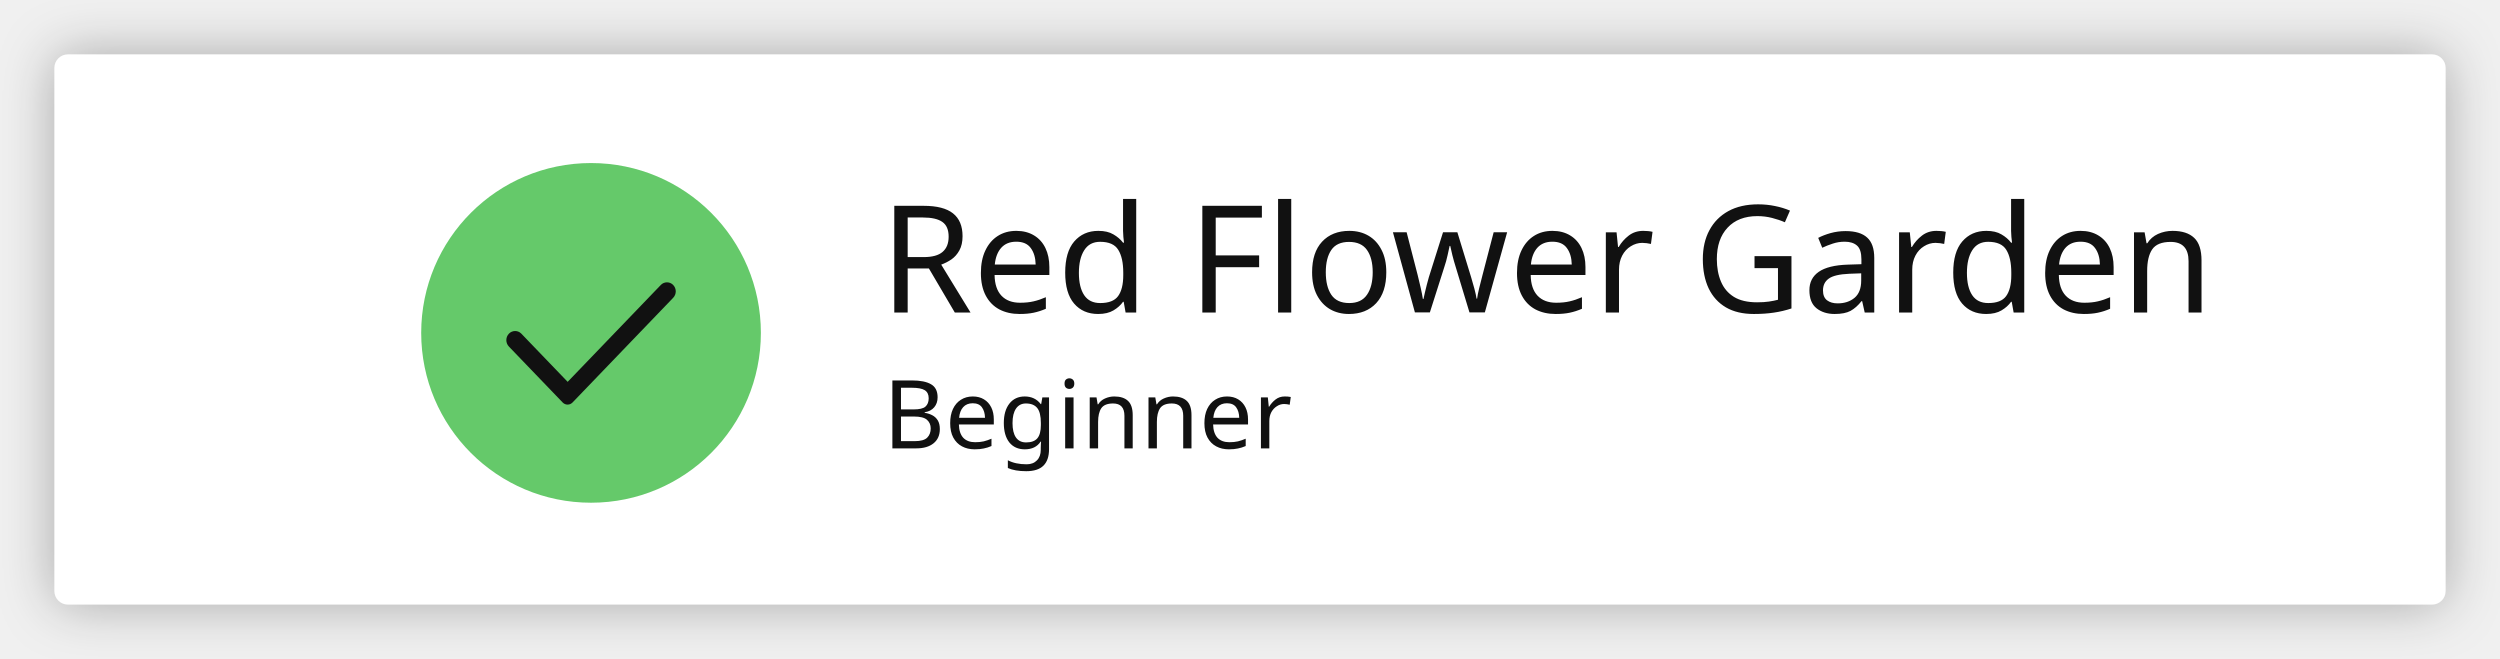
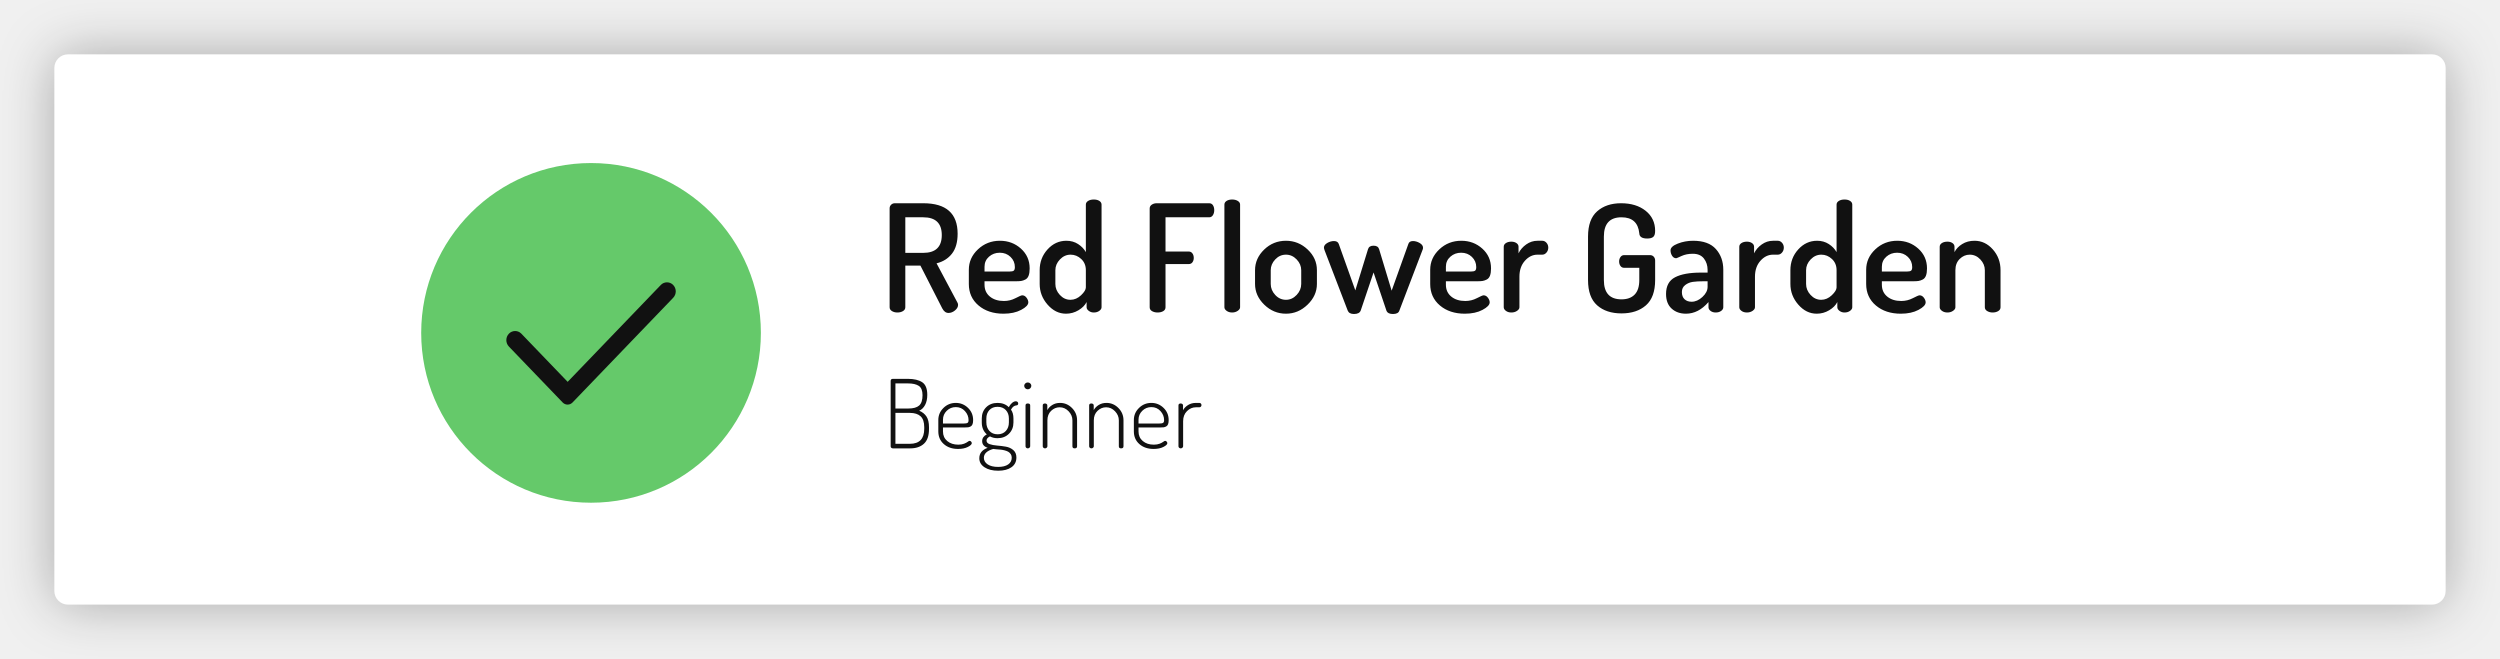
<svg xmlns="http://www.w3.org/2000/svg" xmlns:xlink="http://www.w3.org/1999/xlink" width="368px" height="97px" viewBox="0 0 368 97" version="1.1">
  <defs>
    <rect id="path-1" x="0" y="0" width="352" height="81" rx="2" />
    <filter x="-3.4%" y="-14.8%" width="106.8%" height="129.6%" filterUnits="objectBoundingBox" id="filter-2">
      <feOffset dx="0" dy="0" in="SourceAlpha" result="shadowOffsetOuter1" />
      <feGaussianBlur stdDeviation="4" in="shadowOffsetOuter1" result="shadowBlurOuter1" />
      <feColorMatrix values="0 0 0 0 0   0 0 0 0 0   0 0 0 0 0  0 0 0 0.302 0" type="matrix" in="shadowBlurOuter1" />
    </filter>
  </defs>
-   <g id="[Screens]" stroke="none" stroke-width="1" fill="none" fill-rule="evenodd">
-     <g id="game-mode-settings" transform="translate(-541, -396)">
-       <g id="beginner_selected" transform="translate(549, 404)">
-         <g id="Rectangle" fill-rule="nonzero">
-           <use fill="black" fill-opacity="1" filter="url(#filter-2)" xlink:href="#path-1" />
-           <use fill="#FFFFFF" xlink:href="#path-1" />
-         </g>
-         <g id="content" transform="translate(54, 15)">
-           <g id="text" transform="translate(67.5, 0)" fill="#111111">
-             <text id="Beginner" font-family="Dosis-Light, Dosis" font-size="14" font-weight="300">
-               <tspan x="0.5" y="43">Beginner</tspan>
-             </text>
-             <text id="Red-Flower-Garden" font-family="Dosis-SemiBold, Dosis" font-size="22" font-weight="500">
-               <tspan x="0" y="23">Red Flower Garden</tspan>
-             </text>
+   <g id="{Screens/Flow}" stroke="none" stroke-width="1" fill="none" fill-rule="evenodd">
+     <g id="game-mode-settings" transform="translate(-541, -396)" fill-rule="nonzero">
+       <g id="selection-options" transform="translate(549, 404)">
+         <g id="option_beginner">
+           <g id="Rectangle">
+             <use fill="black" fill-opacity="1" filter="url(#filter-2)" xlink:href="#path-1" />
+             <use fill="#FFFFFF" xlink:href="#path-1" />
          </g>
-           <g id="check" transform="translate(0, 1)" fill-rule="nonzero">
-             <g id="check-circle" fill="#65C96A">
-               <circle id="Oval" cx="25" cy="25" r="25" />
+           <g id="content" transform="translate(54, 15)">
+             <g id="text" transform="translate(67.5, 0)" fill="#111111">
+               <path d="M1.606,42.706 L1.606,33.074 C1.606,32.869 1.718,32.766 1.942,32.766 L4.126,32.766 C5.041,32.766 5.748,32.932 6.247,33.263 C6.746,33.594 6.996,34.213 6.996,35.118 C6.996,35.706 6.889,36.203 6.674,36.609 C6.459,37.015 6.17,37.297 5.806,37.456 C6.273,37.652 6.63,37.937 6.877,38.31 C7.124,38.683 7.248,39.211 7.248,39.892 L7.248,40.144 C7.248,41.143 6.998,41.868 6.499,42.321 C6,42.774 5.33,43 4.49,43 L1.942,43 C1.839,43 1.758,42.972 1.697,42.916 C1.636,42.86 1.606,42.79 1.606,42.706 Z M2.306,42.328 L4.434,42.328 C5.843,42.328 6.548,41.591 6.548,40.116 L6.548,39.878 C6.548,39.141 6.368,38.606 6.009,38.275 C5.65,37.944 5.125,37.778 4.434,37.778 L2.306,37.778 L2.306,42.328 Z M2.306,37.134 L4.196,37.134 C4.933,37.134 5.468,36.987 5.799,36.693 C6.13,36.399 6.296,35.893 6.296,35.174 C6.296,34.502 6.114,34.045 5.75,33.802 C5.386,33.559 4.849,33.438 4.14,33.438 L2.306,33.438 L2.306,37.134 Z M8.62,40.494 L8.62,38.828 C8.62,38.137 8.872,37.545 9.376,37.05 C9.88,36.555 10.487,36.308 11.196,36.308 C11.887,36.308 12.484,36.551 12.988,37.036 C13.492,37.521 13.744,38.123 13.744,38.842 C13.744,39.094 13.714,39.297 13.653,39.451 C13.592,39.605 13.497,39.715 13.366,39.78 C13.235,39.845 13.116,39.885 13.009,39.899 C12.902,39.913 12.75,39.92 12.554,39.92 L9.306,39.92 L9.306,40.508 C9.306,41.096 9.516,41.567 9.936,41.922 C10.356,42.277 10.897,42.454 11.56,42.454 C11.896,42.454 12.181,42.407 12.414,42.314 C12.647,42.221 12.825,42.127 12.946,42.034 C13.067,41.941 13.161,41.894 13.226,41.894 C13.31,41.894 13.385,41.931 13.45,42.006 C13.515,42.081 13.548,42.155 13.548,42.23 C13.548,42.407 13.354,42.594 12.967,42.79 C12.58,42.986 12.101,43.084 11.532,43.084 C10.673,43.084 9.973,42.846 9.432,42.37 C8.891,41.894 8.62,41.269 8.62,40.494 Z M9.306,39.346 L12.288,39.346 C12.605,39.346 12.815,39.313 12.918,39.248 C13.021,39.183 13.072,39.047 13.072,38.842 C13.072,38.347 12.895,37.904 12.54,37.512 C12.185,37.12 11.737,36.924 11.196,36.924 C10.673,36.924 10.228,37.106 9.859,37.47 C9.49,37.834 9.306,38.268 9.306,38.772 L9.306,39.346 Z M14.654,44.456 C14.654,43.728 15.065,43.215 15.886,42.916 C15.345,42.739 15.074,42.412 15.074,41.936 C15.074,41.507 15.303,41.175 15.76,40.942 C15.265,40.503 15.018,39.915 15.018,39.178 L15.018,38.604 C15.018,37.932 15.233,37.381 15.662,36.952 C16.091,36.523 16.651,36.308 17.342,36.308 C18.023,36.308 18.574,36.518 18.994,36.938 C19.125,36.677 19.286,36.467 19.477,36.308 C19.668,36.149 19.848,36.07 20.016,36.07 C20.137,36.07 20.228,36.103 20.289,36.168 C20.35,36.233 20.38,36.308 20.38,36.392 C20.38,36.56 20.296,36.653 20.128,36.672 C19.801,36.691 19.531,36.901 19.316,37.302 C19.559,37.629 19.68,38.063 19.68,38.604 L19.68,39.178 C19.68,39.85 19.461,40.405 19.022,40.844 C18.583,41.283 18.019,41.502 17.328,41.502 C16.908,41.502 16.539,41.413 16.222,41.236 C15.886,41.404 15.718,41.609 15.718,41.852 C15.718,42.095 15.87,42.27 16.173,42.377 C16.476,42.484 16.843,42.554 17.272,42.587 C17.701,42.62 18.131,42.673 18.56,42.748 C18.989,42.823 19.356,42.991 19.659,43.252 C19.962,43.513 20.114,43.877 20.114,44.344 C20.114,44.96 19.871,45.438 19.386,45.779 C18.901,46.12 18.247,46.29 17.426,46.29 C16.605,46.29 15.937,46.122 15.424,45.786 C14.911,45.45 14.654,45.007 14.654,44.456 Z M15.326,44.386 C15.326,44.787 15.513,45.112 15.886,45.359 C16.259,45.606 16.773,45.73 17.426,45.73 C18.061,45.73 18.553,45.609 18.903,45.366 C19.253,45.123 19.428,44.792 19.428,44.372 C19.428,44.167 19.379,43.992 19.281,43.847 C19.183,43.702 19.064,43.588 18.924,43.504 C18.784,43.42 18.604,43.35 18.385,43.294 C18.166,43.238 17.974,43.203 17.811,43.189 C17.648,43.175 17.445,43.159 17.202,43.14 L16.698,43.084 C15.783,43.355 15.326,43.789 15.326,44.386 Z M15.69,39.164 C15.69,39.677 15.839,40.1 16.138,40.431 C16.437,40.762 16.843,40.928 17.356,40.928 C17.86,40.928 18.261,40.765 18.56,40.438 C18.859,40.111 19.008,39.691 19.008,39.178 L19.008,38.604 C19.008,38.1 18.859,37.687 18.56,37.365 C18.261,37.043 17.855,36.882 17.342,36.882 C16.829,36.882 16.425,37.043 16.131,37.365 C15.837,37.687 15.69,38.1 15.69,38.604 L15.69,39.164 Z M21.262,33.788 C21.262,33.657 21.313,33.543 21.416,33.445 C21.519,33.347 21.645,33.298 21.794,33.298 C21.934,33.298 22.055,33.347 22.158,33.445 C22.261,33.543 22.312,33.657 22.312,33.788 C22.312,33.928 22.261,34.049 22.158,34.152 C22.055,34.255 21.934,34.306 21.794,34.306 C21.645,34.306 21.519,34.255 21.416,34.152 C21.313,34.049 21.262,33.928 21.262,33.788 Z M21.458,42.692 L21.458,36.672 C21.458,36.485 21.57,36.392 21.794,36.392 C22.027,36.392 22.144,36.485 22.144,36.672 L22.144,42.692 C22.144,42.767 22.109,42.837 22.039,42.902 C21.969,42.967 21.887,43 21.794,43 C21.701,43 21.621,42.97 21.556,42.909 C21.491,42.848 21.458,42.776 21.458,42.692 Z M23.992,42.692 L23.992,36.672 C23.992,36.485 24.104,36.392 24.328,36.392 C24.421,36.392 24.501,36.418 24.566,36.469 C24.631,36.52 24.664,36.588 24.664,36.672 L24.664,37.372 C24.823,37.073 25.065,36.821 25.392,36.616 C25.719,36.411 26.101,36.308 26.54,36.308 C27.221,36.308 27.809,36.56 28.304,37.064 C28.799,37.568 29.046,38.17 29.046,38.87 L29.046,42.692 C29.046,42.897 28.929,43 28.696,43 C28.472,43 28.36,42.897 28.36,42.692 L28.36,38.87 C28.36,38.375 28.173,37.932 27.8,37.54 C27.427,37.148 26.988,36.952 26.484,36.952 C26.008,36.952 25.588,37.127 25.224,37.477 C24.86,37.827 24.678,38.291 24.678,38.87 L24.678,42.692 C24.678,42.767 24.643,42.837 24.573,42.902 C24.503,42.967 24.421,43 24.328,43 C24.235,43 24.155,42.97 24.09,42.909 C24.025,42.848 23.992,42.776 23.992,42.692 Z M30.824,42.692 L30.824,36.672 C30.824,36.485 30.936,36.392 31.16,36.392 C31.253,36.392 31.333,36.418 31.398,36.469 C31.463,36.52 31.496,36.588 31.496,36.672 L31.496,37.372 C31.655,37.073 31.897,36.821 32.224,36.616 C32.551,36.411 32.933,36.308 33.372,36.308 C34.053,36.308 34.641,36.56 35.136,37.064 C35.631,37.568 35.878,38.17 35.878,38.87 L35.878,42.692 C35.878,42.897 35.761,43 35.528,43 C35.304,43 35.192,42.897 35.192,42.692 L35.192,38.87 C35.192,38.375 35.005,37.932 34.632,37.54 C34.259,37.148 33.82,36.952 33.316,36.952 C32.84,36.952 32.42,37.127 32.056,37.477 C31.692,37.827 31.51,38.291 31.51,38.87 L31.51,42.692 C31.51,42.767 31.475,42.837 31.405,42.902 C31.335,42.967 31.253,43 31.16,43 C31.067,43 30.987,42.97 30.922,42.909 C30.857,42.848 30.824,42.776 30.824,42.692 Z M37.404,40.494 L37.404,38.828 C37.404,38.137 37.656,37.545 38.16,37.05 C38.664,36.555 39.271,36.308 39.98,36.308 C40.671,36.308 41.268,36.551 41.772,37.036 C42.276,37.521 42.528,38.123 42.528,38.842 C42.528,39.094 42.498,39.297 42.437,39.451 C42.376,39.605 42.281,39.715 42.15,39.78 C42.019,39.845 41.9,39.885 41.793,39.899 C41.686,39.913 41.534,39.92 41.338,39.92 L38.09,39.92 L38.09,40.508 C38.09,41.096 38.3,41.567 38.72,41.922 C39.14,42.277 39.681,42.454 40.344,42.454 C40.68,42.454 40.965,42.407 41.198,42.314 C41.431,42.221 41.609,42.127 41.73,42.034 C41.851,41.941 41.945,41.894 42.01,41.894 C42.094,41.894 42.169,41.931 42.234,42.006 C42.299,42.081 42.332,42.155 42.332,42.23 C42.332,42.407 42.138,42.594 41.751,42.79 C41.364,42.986 40.885,43.084 40.316,43.084 C39.457,43.084 38.757,42.846 38.216,42.37 C37.675,41.894 37.404,41.269 37.404,40.494 Z M38.09,39.346 L41.072,39.346 C41.389,39.346 41.599,39.313 41.702,39.248 C41.805,39.183 41.856,39.047 41.856,38.842 C41.856,38.347 41.679,37.904 41.324,37.512 C40.969,37.12 40.521,36.924 39.98,36.924 C39.457,36.924 39.012,37.106 38.643,37.47 C38.274,37.834 38.09,38.268 38.09,38.772 L38.09,39.346 Z M43.97,42.692 L43.97,36.672 C43.97,36.485 44.082,36.392 44.306,36.392 C44.399,36.392 44.479,36.418 44.544,36.469 C44.609,36.52 44.642,36.588 44.642,36.672 L44.642,37.386 C44.81,37.078 45.06,36.821 45.391,36.616 C45.722,36.411 46.107,36.308 46.546,36.308 L47.05,36.308 C47.134,36.308 47.206,36.338 47.267,36.399 C47.328,36.46 47.358,36.537 47.358,36.63 C47.358,36.723 47.328,36.8 47.267,36.861 C47.206,36.922 47.134,36.952 47.05,36.952 L46.546,36.952 C46.042,36.952 45.601,37.141 45.223,37.519 C44.845,37.897 44.656,38.389 44.656,38.996 L44.656,42.692 C44.656,42.767 44.621,42.837 44.551,42.902 C44.481,42.967 44.399,43 44.306,43 C44.213,43 44.133,42.97 44.068,42.909 C44.003,42.848 43.97,42.776 43.97,42.692 Z" id="Beginner" />
+               <path d="M1.452,22.23 L1.452,7.666 C1.452,7.461 1.525,7.285 1.672,7.138 C1.819,6.991 2.002,6.918 2.222,6.918 L6.402,6.918 C9.775,6.918 11.462,8.414 11.462,11.406 C11.462,12.653 11.183,13.632 10.626,14.343 C10.069,15.054 9.313,15.527 8.36,15.762 L11.44,21.548 C11.499,21.651 11.528,21.761 11.528,21.878 C11.528,22.171 11.378,22.443 11.077,22.692 C10.776,22.941 10.457,23.066 10.12,23.066 C9.739,23.066 9.431,22.839 9.196,22.384 L5.984,16.092 L3.762,16.092 L3.762,22.23 C3.762,22.465 3.648,22.652 3.421,22.791 C3.194,22.93 2.919,23 2.596,23 C2.288,23 2.02,22.93 1.793,22.791 C1.566,22.652 1.452,22.465 1.452,22.23 Z M3.762,14.222 L6.402,14.222 C8.221,14.222 9.13,13.349 9.13,11.604 C9.13,9.859 8.221,8.986 6.402,8.986 L3.762,8.986 L3.762,14.222 Z M13.112,18.798 L13.112,16.708 C13.112,15.549 13.559,14.548 14.454,13.705 C15.349,12.862 16.427,12.44 17.688,12.44 C18.891,12.44 19.921,12.825 20.779,13.595 C21.637,14.365 22.066,15.337 22.066,16.51 C22.066,16.95 22.015,17.306 21.912,17.577 C21.809,17.848 21.648,18.039 21.428,18.149 C21.208,18.259 21.003,18.329 20.812,18.358 C20.621,18.387 20.372,18.402 20.064,18.402 L15.422,18.402 L15.422,18.908 C15.422,19.641 15.686,20.224 16.214,20.657 C16.742,21.09 17.431,21.306 18.282,21.306 C18.883,21.306 19.452,21.167 19.987,20.888 C20.522,20.609 20.849,20.47 20.966,20.47 C21.215,20.47 21.428,20.587 21.604,20.822 C21.78,21.057 21.868,21.284 21.868,21.504 C21.868,21.871 21.516,22.241 20.812,22.615 C20.108,22.989 19.243,23.176 18.216,23.176 C16.72,23.176 15.495,22.773 14.542,21.966 C13.589,21.159 13.112,20.103 13.112,18.798 Z M15.422,16.972 L19.074,16.972 C19.397,16.972 19.613,16.928 19.723,16.84 C19.833,16.752 19.888,16.576 19.888,16.312 C19.888,15.725 19.675,15.227 19.25,14.816 C18.825,14.405 18.297,14.2 17.666,14.2 C17.05,14.2 16.522,14.394 16.082,14.783 C15.642,15.172 15.422,15.667 15.422,16.268 L15.422,16.972 Z M23.54,18.798 L23.54,16.774 C23.54,15.586 23.925,14.567 24.695,13.716 C25.465,12.865 26.393,12.44 27.478,12.44 C28.123,12.44 28.695,12.601 29.194,12.924 C29.693,13.247 30.074,13.643 30.338,14.112 L30.338,7.116 C30.338,6.896 30.448,6.716 30.668,6.577 C30.888,6.438 31.167,6.368 31.504,6.368 C31.841,6.368 32.116,6.438 32.329,6.577 C32.542,6.716 32.648,6.896 32.648,7.116 L32.648,22.23 C32.648,22.421 32.538,22.597 32.318,22.758 C32.098,22.919 31.827,23 31.504,23 C31.225,23 30.98,22.919 30.767,22.758 C30.554,22.597 30.448,22.421 30.448,22.23 L30.448,21.46 C30.213,21.929 29.814,22.333 29.249,22.67 C28.684,23.007 28.072,23.176 27.412,23.176 C26.385,23.176 25.483,22.732 24.706,21.845 C23.929,20.958 23.54,19.942 23.54,18.798 Z M25.85,18.798 C25.85,19.399 26.07,19.938 26.51,20.415 C26.95,20.892 27.471,21.13 28.072,21.13 C28.644,21.13 29.165,20.906 29.634,20.459 C30.103,20.012 30.338,19.627 30.338,19.304 L30.338,16.774 C30.338,16.099 30.111,15.549 29.656,15.124 C29.201,14.699 28.681,14.486 28.094,14.486 C27.493,14.486 26.968,14.721 26.521,15.19 C26.074,15.659 25.85,16.187 25.85,16.774 L25.85,18.798 Z M39.732,22.23 L39.732,7.688 C39.732,7.453 39.835,7.266 40.04,7.127 C40.245,6.988 40.487,6.918 40.766,6.918 L48.488,6.918 C48.737,6.918 48.924,7.017 49.049,7.215 C49.174,7.413 49.236,7.651 49.236,7.93 C49.236,8.223 49.17,8.473 49.038,8.678 C48.906,8.883 48.723,8.986 48.488,8.986 L42.064,8.986 L42.064,14.024 L45.474,14.024 C45.709,14.024 45.892,14.116 46.024,14.299 C46.156,14.482 46.222,14.706 46.222,14.97 C46.222,15.205 46.16,15.414 46.035,15.597 C45.91,15.78 45.723,15.872 45.474,15.872 L42.064,15.872 L42.064,22.23 C42.064,22.479 41.95,22.67 41.723,22.802 C41.496,22.934 41.221,23 40.898,23 C40.59,23 40.319,22.934 40.084,22.802 C39.849,22.67 39.732,22.479 39.732,22.23 Z M50.732,22.23 L50.732,7.116 C50.732,6.896 50.838,6.716 51.051,6.577 C51.264,6.438 51.539,6.368 51.876,6.368 C52.199,6.368 52.474,6.438 52.701,6.577 C52.928,6.716 53.042,6.896 53.042,7.116 L53.042,22.23 C53.042,22.421 52.925,22.597 52.69,22.758 C52.455,22.919 52.184,23 51.876,23 C51.553,23 51.282,22.919 51.062,22.758 C50.842,22.597 50.732,22.421 50.732,22.23 Z M55.242,18.798 L55.242,16.774 C55.242,15.615 55.689,14.603 56.584,13.738 C57.479,12.873 58.549,12.44 59.796,12.44 C61.013,12.44 62.077,12.869 62.986,13.727 C63.895,14.585 64.35,15.601 64.35,16.774 L64.35,18.798 C64.35,19.942 63.892,20.958 62.975,21.845 C62.058,22.732 60.999,23.176 59.796,23.176 C58.579,23.176 57.515,22.736 56.606,21.856 C55.697,20.976 55.242,19.957 55.242,18.798 Z M57.552,18.798 C57.552,19.399 57.772,19.938 58.212,20.415 C58.652,20.892 59.18,21.13 59.796,21.13 C60.397,21.13 60.922,20.892 61.369,20.415 C61.816,19.938 62.04,19.399 62.04,18.798 L62.04,16.774 C62.04,16.187 61.816,15.659 61.369,15.19 C60.922,14.721 60.397,14.486 59.796,14.486 C59.18,14.486 58.652,14.721 58.212,15.19 C57.772,15.659 57.552,16.187 57.552,16.774 L57.552,18.798 Z M65.384,13.452 C65.384,13.188 65.545,12.961 65.868,12.77 C66.191,12.579 66.521,12.484 66.858,12.484 C67.225,12.484 67.459,12.623 67.562,12.902 L70.004,19.744 L71.874,13.672 C71.977,13.335 72.248,13.166 72.688,13.166 C73.128,13.166 73.399,13.335 73.502,13.672 L75.35,19.788 L77.814,12.902 C77.902,12.623 78.129,12.484 78.496,12.484 C78.819,12.484 79.145,12.579 79.475,12.77 C79.805,12.961 79.97,13.195 79.97,13.474 C79.97,13.591 79.941,13.709 79.882,13.826 L76.472,22.758 C76.355,23.066 76.047,23.22 75.548,23.22 C75.049,23.22 74.734,23.073 74.602,22.78 L72.688,17.104 L70.796,22.714 C70.664,23.051 70.334,23.22 69.806,23.22 C69.322,23.22 69.014,23.051 68.882,22.714 L65.472,13.826 C65.413,13.65 65.384,13.525 65.384,13.452 Z M81.026,18.798 L81.026,16.708 C81.026,15.549 81.473,14.548 82.368,13.705 C83.263,12.862 84.341,12.44 85.602,12.44 C86.805,12.44 87.835,12.825 88.693,13.595 C89.551,14.365 89.98,15.337 89.98,16.51 C89.98,16.95 89.929,17.306 89.826,17.577 C89.723,17.848 89.562,18.039 89.342,18.149 C89.122,18.259 88.917,18.329 88.726,18.358 C88.535,18.387 88.286,18.402 87.978,18.402 L83.336,18.402 L83.336,18.908 C83.336,19.641 83.6,20.224 84.128,20.657 C84.656,21.09 85.345,21.306 86.196,21.306 C86.797,21.306 87.366,21.167 87.901,20.888 C88.436,20.609 88.763,20.47 88.88,20.47 C89.129,20.47 89.342,20.587 89.518,20.822 C89.694,21.057 89.782,21.284 89.782,21.504 C89.782,21.871 89.43,22.241 88.726,22.615 C88.022,22.989 87.157,23.176 86.13,23.176 C84.634,23.176 83.409,22.773 82.456,21.966 C81.503,21.159 81.026,20.103 81.026,18.798 Z M83.336,16.972 L86.988,16.972 C87.311,16.972 87.527,16.928 87.637,16.84 C87.747,16.752 87.802,16.576 87.802,16.312 C87.802,15.725 87.589,15.227 87.164,14.816 C86.739,14.405 86.211,14.2 85.58,14.2 C84.964,14.2 84.436,14.394 83.996,14.783 C83.556,15.172 83.336,15.667 83.336,16.268 L83.336,16.972 Z M91.85,22.23 L91.85,13.32 C91.85,13.1 91.956,12.92 92.169,12.781 C92.382,12.642 92.649,12.572 92.972,12.572 C93.265,12.572 93.515,12.642 93.72,12.781 C93.925,12.92 94.028,13.1 94.028,13.32 L94.028,14.288 C94.277,13.775 94.655,13.338 95.161,12.979 C95.667,12.62 96.221,12.44 96.822,12.44 L97.526,12.44 C97.761,12.44 97.966,12.539 98.142,12.737 C98.318,12.935 98.406,13.173 98.406,13.452 C98.406,13.731 98.318,13.973 98.142,14.178 C97.966,14.383 97.761,14.486 97.526,14.486 L96.822,14.486 C96.118,14.486 95.498,14.787 94.963,15.388 C94.428,15.989 94.16,16.767 94.16,17.72 L94.16,22.23 C94.16,22.421 94.043,22.597 93.808,22.758 C93.573,22.919 93.295,23 92.972,23 C92.649,23 92.382,22.919 92.169,22.758 C91.956,22.597 91.85,22.421 91.85,22.23 Z M104.258,18.226 L104.258,11.824 C104.258,10.137 104.705,8.898 105.6,8.106 C106.495,7.314 107.668,6.918 109.12,6.918 C110.601,6.918 111.808,7.288 112.739,8.029 C113.67,8.77 114.136,9.756 114.136,10.988 C114.136,11.413 114.044,11.707 113.861,11.868 C113.678,12.029 113.381,12.11 112.97,12.11 C112.207,12.11 111.819,11.853 111.804,11.34 C111.643,9.771 110.77,8.986 109.186,8.986 C107.455,8.986 106.59,9.932 106.59,11.824 L106.59,18.226 C106.59,20.118 107.455,21.064 109.186,21.064 C110.022,21.064 110.667,20.829 111.122,20.36 C111.577,19.891 111.804,19.179 111.804,18.226 L111.804,16.422 L109.582,16.422 C109.347,16.422 109.164,16.33 109.032,16.147 C108.9,15.964 108.834,15.74 108.834,15.476 C108.834,15.241 108.9,15.029 109.032,14.838 C109.164,14.647 109.347,14.552 109.582,14.552 L113.366,14.552 C113.601,14.552 113.788,14.629 113.927,14.783 C114.066,14.937 114.136,15.124 114.136,15.344 L114.136,18.226 C114.136,19.913 113.685,21.152 112.783,21.944 C111.881,22.736 110.682,23.132 109.186,23.132 C107.69,23.132 106.495,22.736 105.6,21.944 C104.705,21.152 104.258,19.913 104.258,18.226 Z M115.742,20.272 C115.742,19.099 116.182,18.281 117.062,17.819 C117.942,17.357 119.218,17.126 120.89,17.126 L121.858,17.126 L121.858,16.73 C121.858,16.085 121.678,15.527 121.319,15.058 C120.96,14.589 120.413,14.354 119.68,14.354 C119.049,14.354 118.496,14.464 118.019,14.684 C117.542,14.904 117.282,15.014 117.238,15.014 C116.989,15.014 116.787,14.893 116.633,14.651 C116.479,14.409 116.402,14.141 116.402,13.848 C116.402,13.467 116.758,13.137 117.469,12.858 C118.18,12.579 118.932,12.44 119.724,12.44 C121.235,12.44 122.353,12.847 123.079,13.661 C123.805,14.475 124.168,15.491 124.168,16.708 L124.168,22.23 C124.168,22.435 124.062,22.615 123.849,22.769 C123.636,22.923 123.369,23 123.046,23 C122.753,23 122.503,22.923 122.298,22.769 C122.093,22.615 121.99,22.435 121.99,22.23 L121.99,21.46 C121.007,22.604 119.9,23.176 118.668,23.176 C117.817,23.176 117.117,22.927 116.567,22.428 C116.017,21.929 115.742,21.211 115.742,20.272 Z M118.074,19.986 C118.074,20.455 118.206,20.811 118.47,21.053 C118.734,21.295 119.079,21.416 119.504,21.416 C120.061,21.416 120.593,21.181 121.099,20.712 C121.605,20.243 121.858,19.744 121.858,19.216 L121.858,18.402 L121.308,18.402 C120.648,18.402 120.109,18.431 119.691,18.49 C119.273,18.549 118.899,18.703 118.569,18.952 C118.239,19.201 118.074,19.546 118.074,19.986 Z M126.522,22.23 L126.522,13.32 C126.522,13.1 126.628,12.92 126.841,12.781 C127.054,12.642 127.321,12.572 127.644,12.572 C127.937,12.572 128.187,12.642 128.392,12.781 C128.597,12.92 128.7,13.1 128.7,13.32 L128.7,14.288 C128.949,13.775 129.327,13.338 129.833,12.979 C130.339,12.62 130.893,12.44 131.494,12.44 L132.198,12.44 C132.433,12.44 132.638,12.539 132.814,12.737 C132.99,12.935 133.078,13.173 133.078,13.452 C133.078,13.731 132.99,13.973 132.814,14.178 C132.638,14.383 132.433,14.486 132.198,14.486 L131.494,14.486 C130.79,14.486 130.17,14.787 129.635,15.388 C129.1,15.989 128.832,16.767 128.832,17.72 L128.832,22.23 C128.832,22.421 128.715,22.597 128.48,22.758 C128.245,22.919 127.967,23 127.644,23 C127.321,23 127.054,22.919 126.841,22.758 C126.628,22.597 126.522,22.421 126.522,22.23 Z M134.046,18.798 L134.046,16.774 C134.046,15.586 134.431,14.567 135.201,13.716 C135.971,12.865 136.899,12.44 137.984,12.44 C138.629,12.44 139.201,12.601 139.7,12.924 C140.199,13.247 140.58,13.643 140.844,14.112 L140.844,7.116 C140.844,6.896 140.954,6.716 141.174,6.577 C141.394,6.438 141.673,6.368 142.01,6.368 C142.347,6.368 142.622,6.438 142.835,6.577 C143.048,6.716 143.154,6.896 143.154,7.116 L143.154,22.23 C143.154,22.421 143.044,22.597 142.824,22.758 C142.604,22.919 142.333,23 142.01,23 C141.731,23 141.486,22.919 141.273,22.758 C141.06,22.597 140.954,22.421 140.954,22.23 L140.954,21.46 C140.719,21.929 140.32,22.333 139.755,22.67 C139.19,23.007 138.578,23.176 137.918,23.176 C136.891,23.176 135.989,22.732 135.212,21.845 C134.435,20.958 134.046,19.942 134.046,18.798 Z M136.356,18.798 C136.356,19.399 136.576,19.938 137.016,20.415 C137.456,20.892 137.977,21.13 138.578,21.13 C139.15,21.13 139.671,20.906 140.14,20.459 C140.609,20.012 140.844,19.627 140.844,19.304 L140.844,16.774 C140.844,16.099 140.617,15.549 140.162,15.124 C139.707,14.699 139.187,14.486 138.6,14.486 C137.999,14.486 137.474,14.721 137.027,15.19 C136.58,15.659 136.356,16.187 136.356,16.774 L136.356,18.798 Z M145.2,18.798 L145.2,16.708 C145.2,15.549 145.647,14.548 146.542,13.705 C147.437,12.862 148.515,12.44 149.776,12.44 C150.979,12.44 152.009,12.825 152.867,13.595 C153.725,14.365 154.154,15.337 154.154,16.51 C154.154,16.95 154.103,17.306 154,17.577 C153.897,17.848 153.736,18.039 153.516,18.149 C153.296,18.259 153.091,18.329 152.9,18.358 C152.709,18.387 152.46,18.402 152.152,18.402 L147.51,18.402 L147.51,18.908 C147.51,19.641 147.774,20.224 148.302,20.657 C148.83,21.09 149.519,21.306 150.37,21.306 C150.971,21.306 151.54,21.167 152.075,20.888 C152.61,20.609 152.937,20.47 153.054,20.47 C153.303,20.47 153.516,20.587 153.692,20.822 C153.868,21.057 153.956,21.284 153.956,21.504 C153.956,21.871 153.604,22.241 152.9,22.615 C152.196,22.989 151.331,23.176 150.304,23.176 C148.808,23.176 147.583,22.773 146.63,21.966 C145.677,21.159 145.2,20.103 145.2,18.798 Z M147.51,16.972 L151.162,16.972 C151.485,16.972 151.701,16.928 151.811,16.84 C151.921,16.752 151.976,16.576 151.976,16.312 C151.976,15.725 151.763,15.227 151.338,14.816 C150.913,14.405 150.385,14.2 149.754,14.2 C149.138,14.2 148.61,14.394 148.17,14.783 C147.73,15.172 147.51,15.667 147.51,16.268 L147.51,16.972 Z M156.024,22.23 L156.024,13.32 C156.024,13.1 156.13,12.92 156.343,12.781 C156.556,12.642 156.831,12.572 157.168,12.572 C157.461,12.572 157.707,12.642 157.905,12.781 C158.103,12.92 158.202,13.1 158.202,13.32 L158.202,14.112 C158.437,13.643 158.814,13.247 159.335,12.924 C159.856,12.601 160.461,12.44 161.15,12.44 C162.191,12.44 163.09,12.865 163.845,13.716 C164.6,14.567 164.978,15.586 164.978,16.774 L164.978,22.23 C164.978,22.465 164.864,22.652 164.637,22.791 C164.41,22.93 164.135,23 163.812,23 C163.519,23 163.255,22.93 163.02,22.791 C162.785,22.652 162.668,22.465 162.668,22.23 L162.668,16.774 C162.668,16.187 162.448,15.659 162.008,15.19 C161.568,14.721 161.047,14.486 160.446,14.486 C159.889,14.486 159.397,14.695 158.972,15.113 C158.547,15.531 158.334,16.085 158.334,16.774 L158.334,22.23 C158.334,22.421 158.217,22.597 157.982,22.758 C157.747,22.919 157.476,23 157.168,23 C156.845,23 156.574,22.919 156.354,22.758 C156.134,22.597 156.024,22.421 156.024,22.23 Z" id="RedFlowerGarden" />
            </g>
-             <g transform="translate(12, 17)" fill="#111111" id="Path">
-               <path d="M25.09,0.946 L25.09,0.946 C25.598,1.474 25.598,2.31 25.09,2.838 L10.272,18.25 C9.889,18.648 9.256,18.661 8.858,18.278 C8.848,18.269 8.839,18.26 8.83,18.25 L0.914,10.017 C0.403,9.486 0.403,8.647 0.914,8.116 L0.914,8.116 C1.399,7.611 2.202,7.595 2.706,8.081 C2.718,8.092 2.73,8.104 2.741,8.116 L9.559,15.207 L23.271,0.946 C23.754,0.444 24.553,0.428 25.055,0.911 C25.067,0.922 25.079,0.934 25.09,0.946 Z" />
+             <g id="check" transform="translate(0, 1)">
+               <g id="check-circle" fill="#65C96A">
+                 <circle id="Oval" cx="25" cy="25" r="25" />
+               </g>
+               <g transform="translate(12, 17)" fill="#111111" id="Path">
+                 <path d="M25.09,0.946 L25.09,0.946 C25.598,1.474 25.598,2.31 25.09,2.838 L10.272,18.25 C9.889,18.648 9.256,18.661 8.858,18.278 C8.848,18.269 8.839,18.26 8.83,18.25 L0.914,10.017 C0.403,9.486 0.403,8.647 0.914,8.116 L0.914,8.116 C1.399,7.611 2.202,7.595 2.706,8.081 C2.718,8.092 2.73,8.104 2.741,8.116 L9.559,15.207 L23.271,0.946 C23.754,0.444 24.553,0.428 25.055,0.911 C25.067,0.922 25.079,0.934 25.09,0.946 Z" />
+               </g>
            </g>
          </g>
        </g>
      </g>
    </g>
  </g>
</svg>
